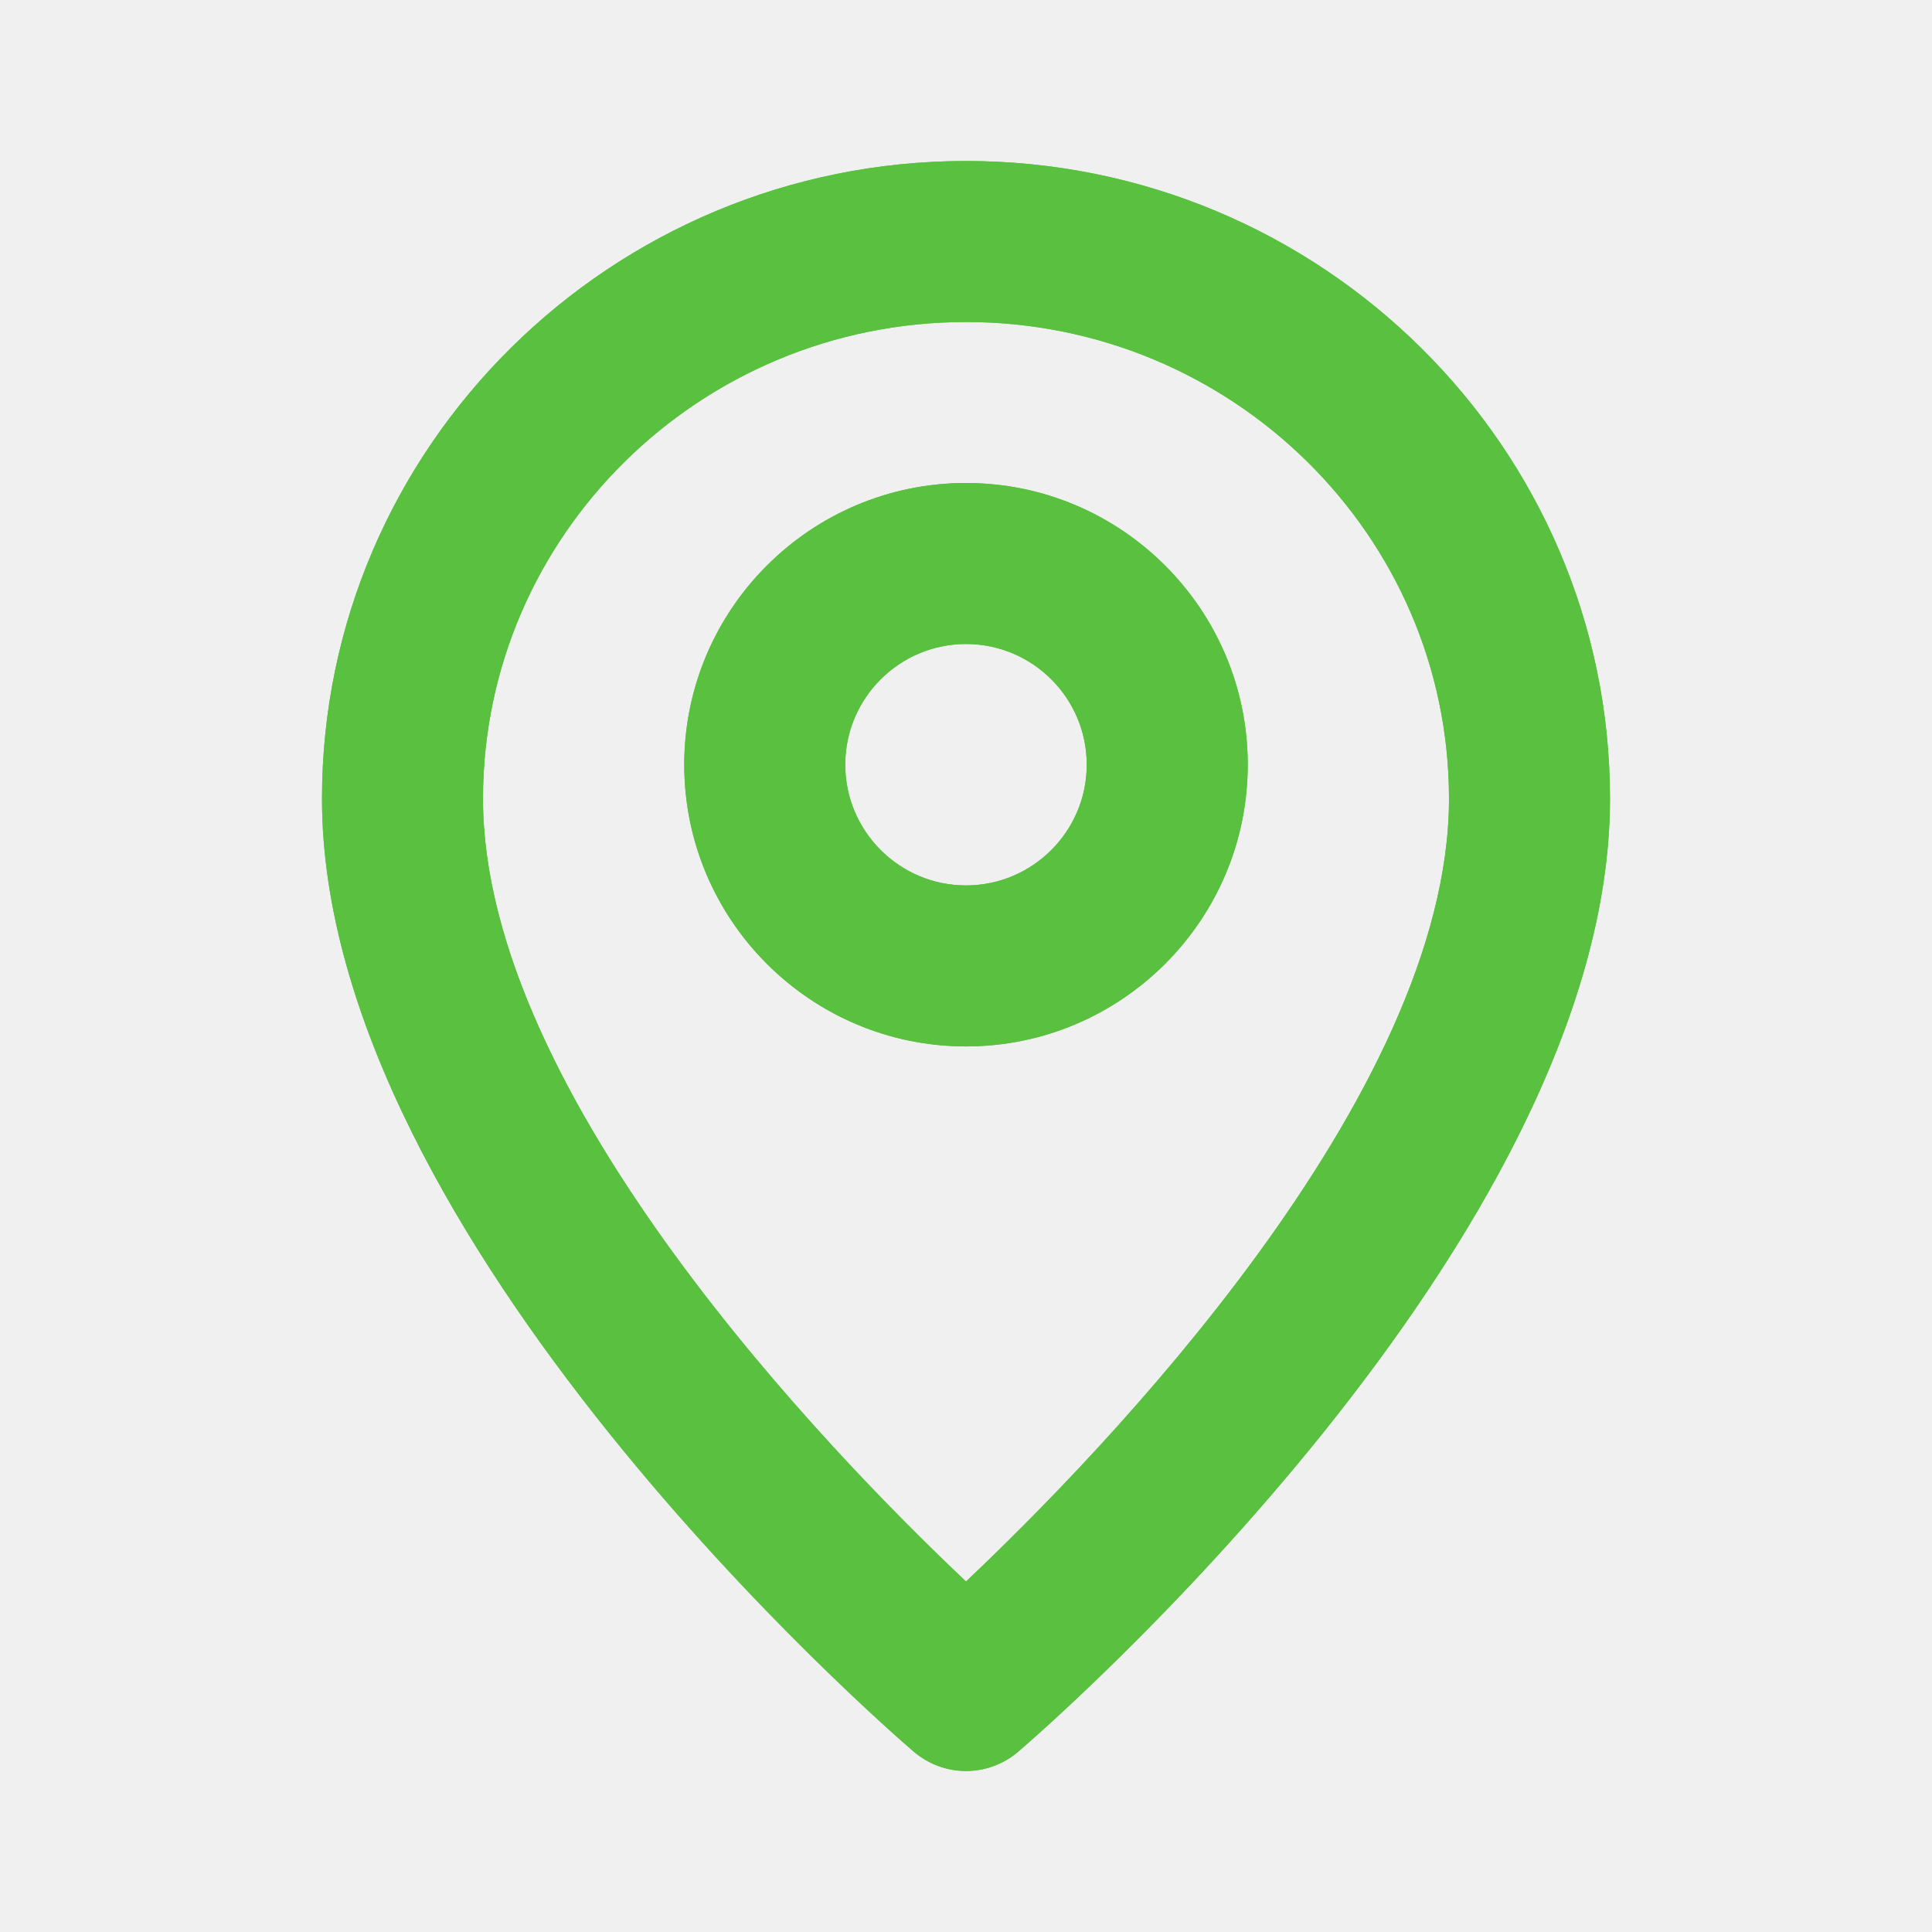
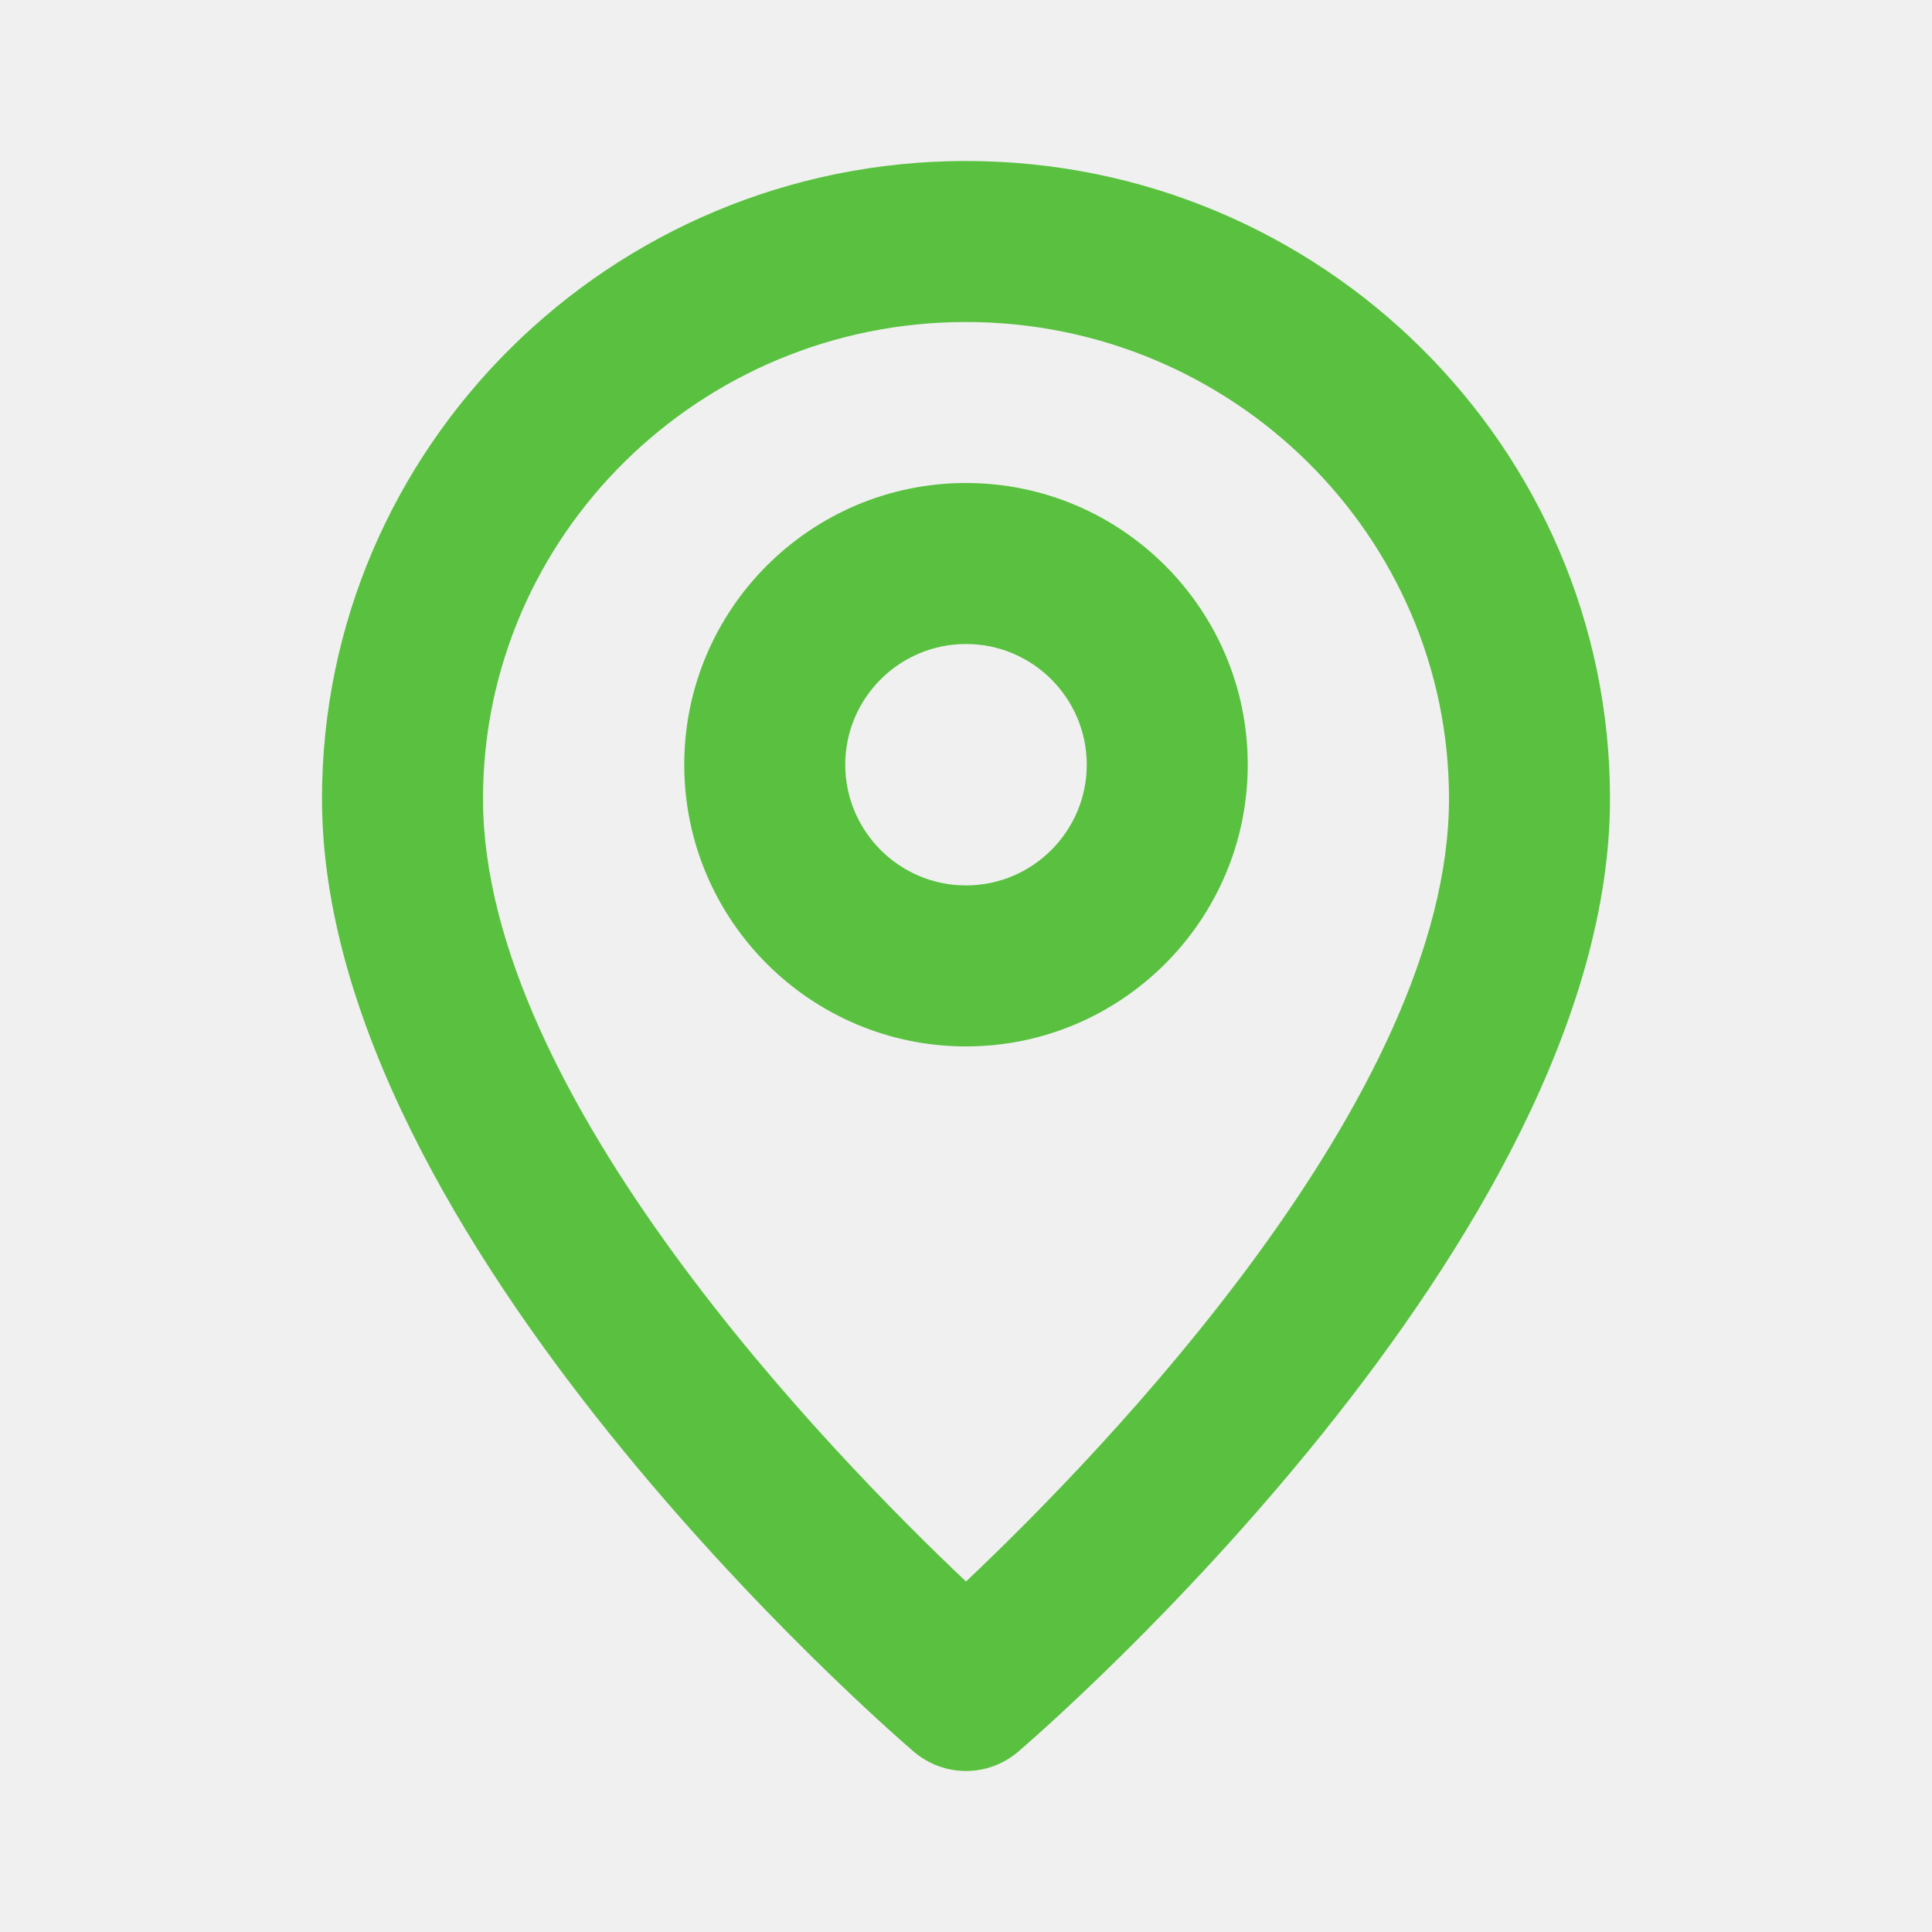
<svg xmlns="http://www.w3.org/2000/svg" width="24" height="24" viewBox="0 0 24 24" fill="none">
-   <g id="Icon/Outline/pin">
-     <path id="Mask" fill-rule="evenodd" clip-rule="evenodd" d="M12 10.999C11.173 10.999 10.5 10.326 10.5 9.499C10.5 8.672 11.173 8 12 8C12.827 8 13.5 8.672 13.5 9.499C13.5 10.326 12.827 10.999 12 10.999ZM12 6C10.07 6 8.5 7.569 8.5 9.499C8.5 11.43 10.07 12.999 12 12.999C13.93 12.999 15.5 11.43 15.5 9.499C15.5 7.569 13.93 6 12 6ZM12 19.646C10.325 18.062 6 13.615 6 9.922C6 6.657 8.691 4 12 4C15.309 4 18 6.657 18 9.922C18 13.615 13.675 18.062 12 19.646ZM12 2C7.589 2 4 5.553 4 9.922C4 15.397 11.049 21.501 11.349 21.758C11.537 21.919 11.768 22 12 22C12.232 22 12.463 21.919 12.651 21.758C12.951 21.501 20 15.397 20 9.922C20 5.553 16.411 2 12 2Z" fill="#59C13F" />
-     <mask id="mask0" mask-type="alpha" maskUnits="userSpaceOnUse" x="4" y="2" width="16" height="20">
-       <path id="Mask_2" fill-rule="evenodd" clip-rule="evenodd" d="M12 10.999C11.173 10.999 10.5 10.326 10.5 9.499C10.5 8.672 11.173 8 12 8C12.827 8 13.5 8.672 13.5 9.499C13.5 10.326 12.827 10.999 12 10.999ZM12 6C10.07 6 8.5 7.569 8.5 9.499C8.5 11.43 10.07 12.999 12 12.999C13.93 12.999 15.5 11.43 15.5 9.499C15.5 7.569 13.93 6 12 6ZM12 19.646C10.325 18.062 6 13.615 6 9.922C6 6.657 8.691 4 12 4C15.309 4 18 6.657 18 9.922C18 13.615 13.675 18.062 12 19.646ZM12 2C7.589 2 4 5.553 4 9.922C4 15.397 11.049 21.501 11.349 21.758C11.537 21.919 11.768 22 12 22C12.232 22 12.463 21.919 12.651 21.758C12.951 21.501 20 15.397 20 9.922C20 5.553 16.411 2 12 2Z" fill="white" />
-     </mask>
-     <g mask="url(#mask0)">
-       <g id="ð¨ Color">
-         <rect id="Base" width="24" height="24" fill="#59C13F" />
-       </g>
-     </g>
-   </g>
+   <path fill-rule="evenodd" clip-rule="evenodd" d="M12 10.999C11.173 10.999 10.5 10.326 10.5 9.499C10.5 8.672 11.173 8 12 8C12.827 8 13.5 8.672 13.5 9.499C13.5 10.326 12.827 10.999 12 10.999ZM12 6C10.07 6 8.5 7.569 8.5 9.499C8.5 11.43 10.07 12.999 12 12.999C13.93 12.999 15.5 11.43 15.5 9.499C15.5 7.569 13.93 6 12 6ZM12 19.646C10.325 18.062 6 13.615 6 9.922C6 6.657 8.691 4 12 4C15.309 4 18 6.657 18 9.922C18 13.615 13.675 18.062 12 19.646ZM12 2C7.589 2 4 5.553 4 9.922C4 15.397 11.049 21.501 11.349 21.758C11.537 21.919 11.768 22 12 22C12.232 22 12.463 21.919 12.651 21.758C12.951 21.501 20 15.397 20 9.922C20 5.553 16.411 2 12 2Z" fill="#59C13F" />
</svg>
